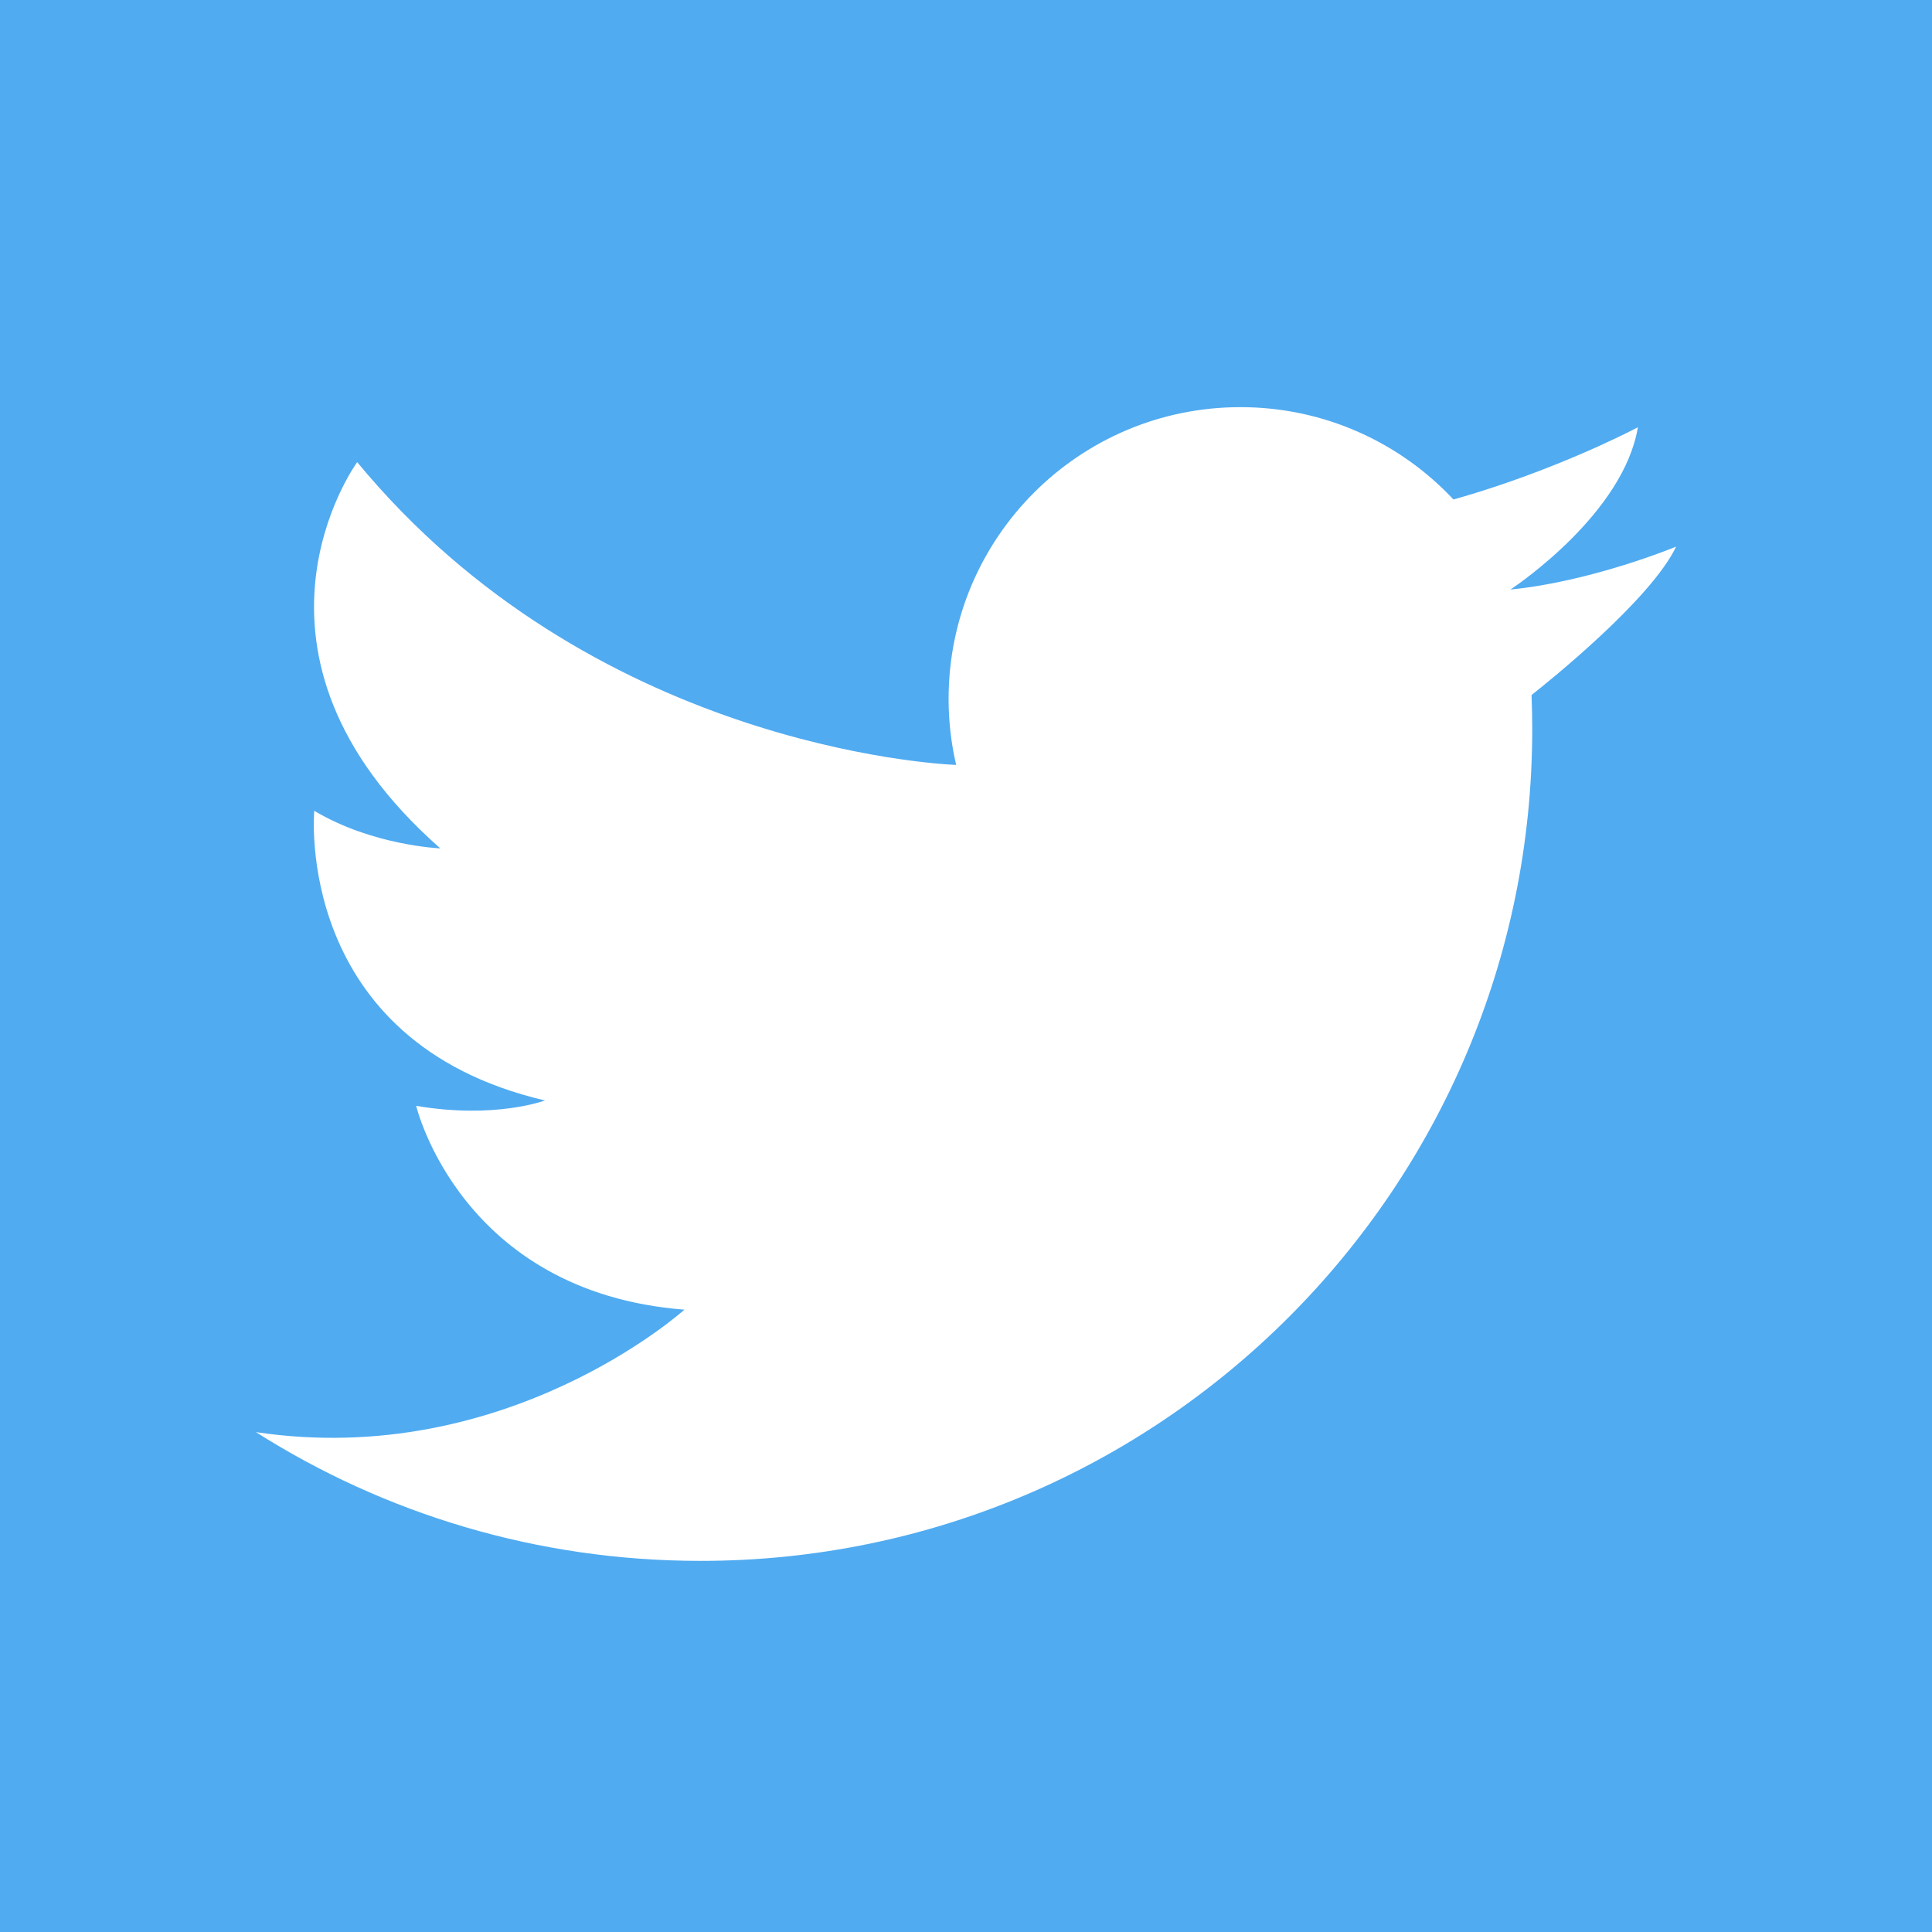
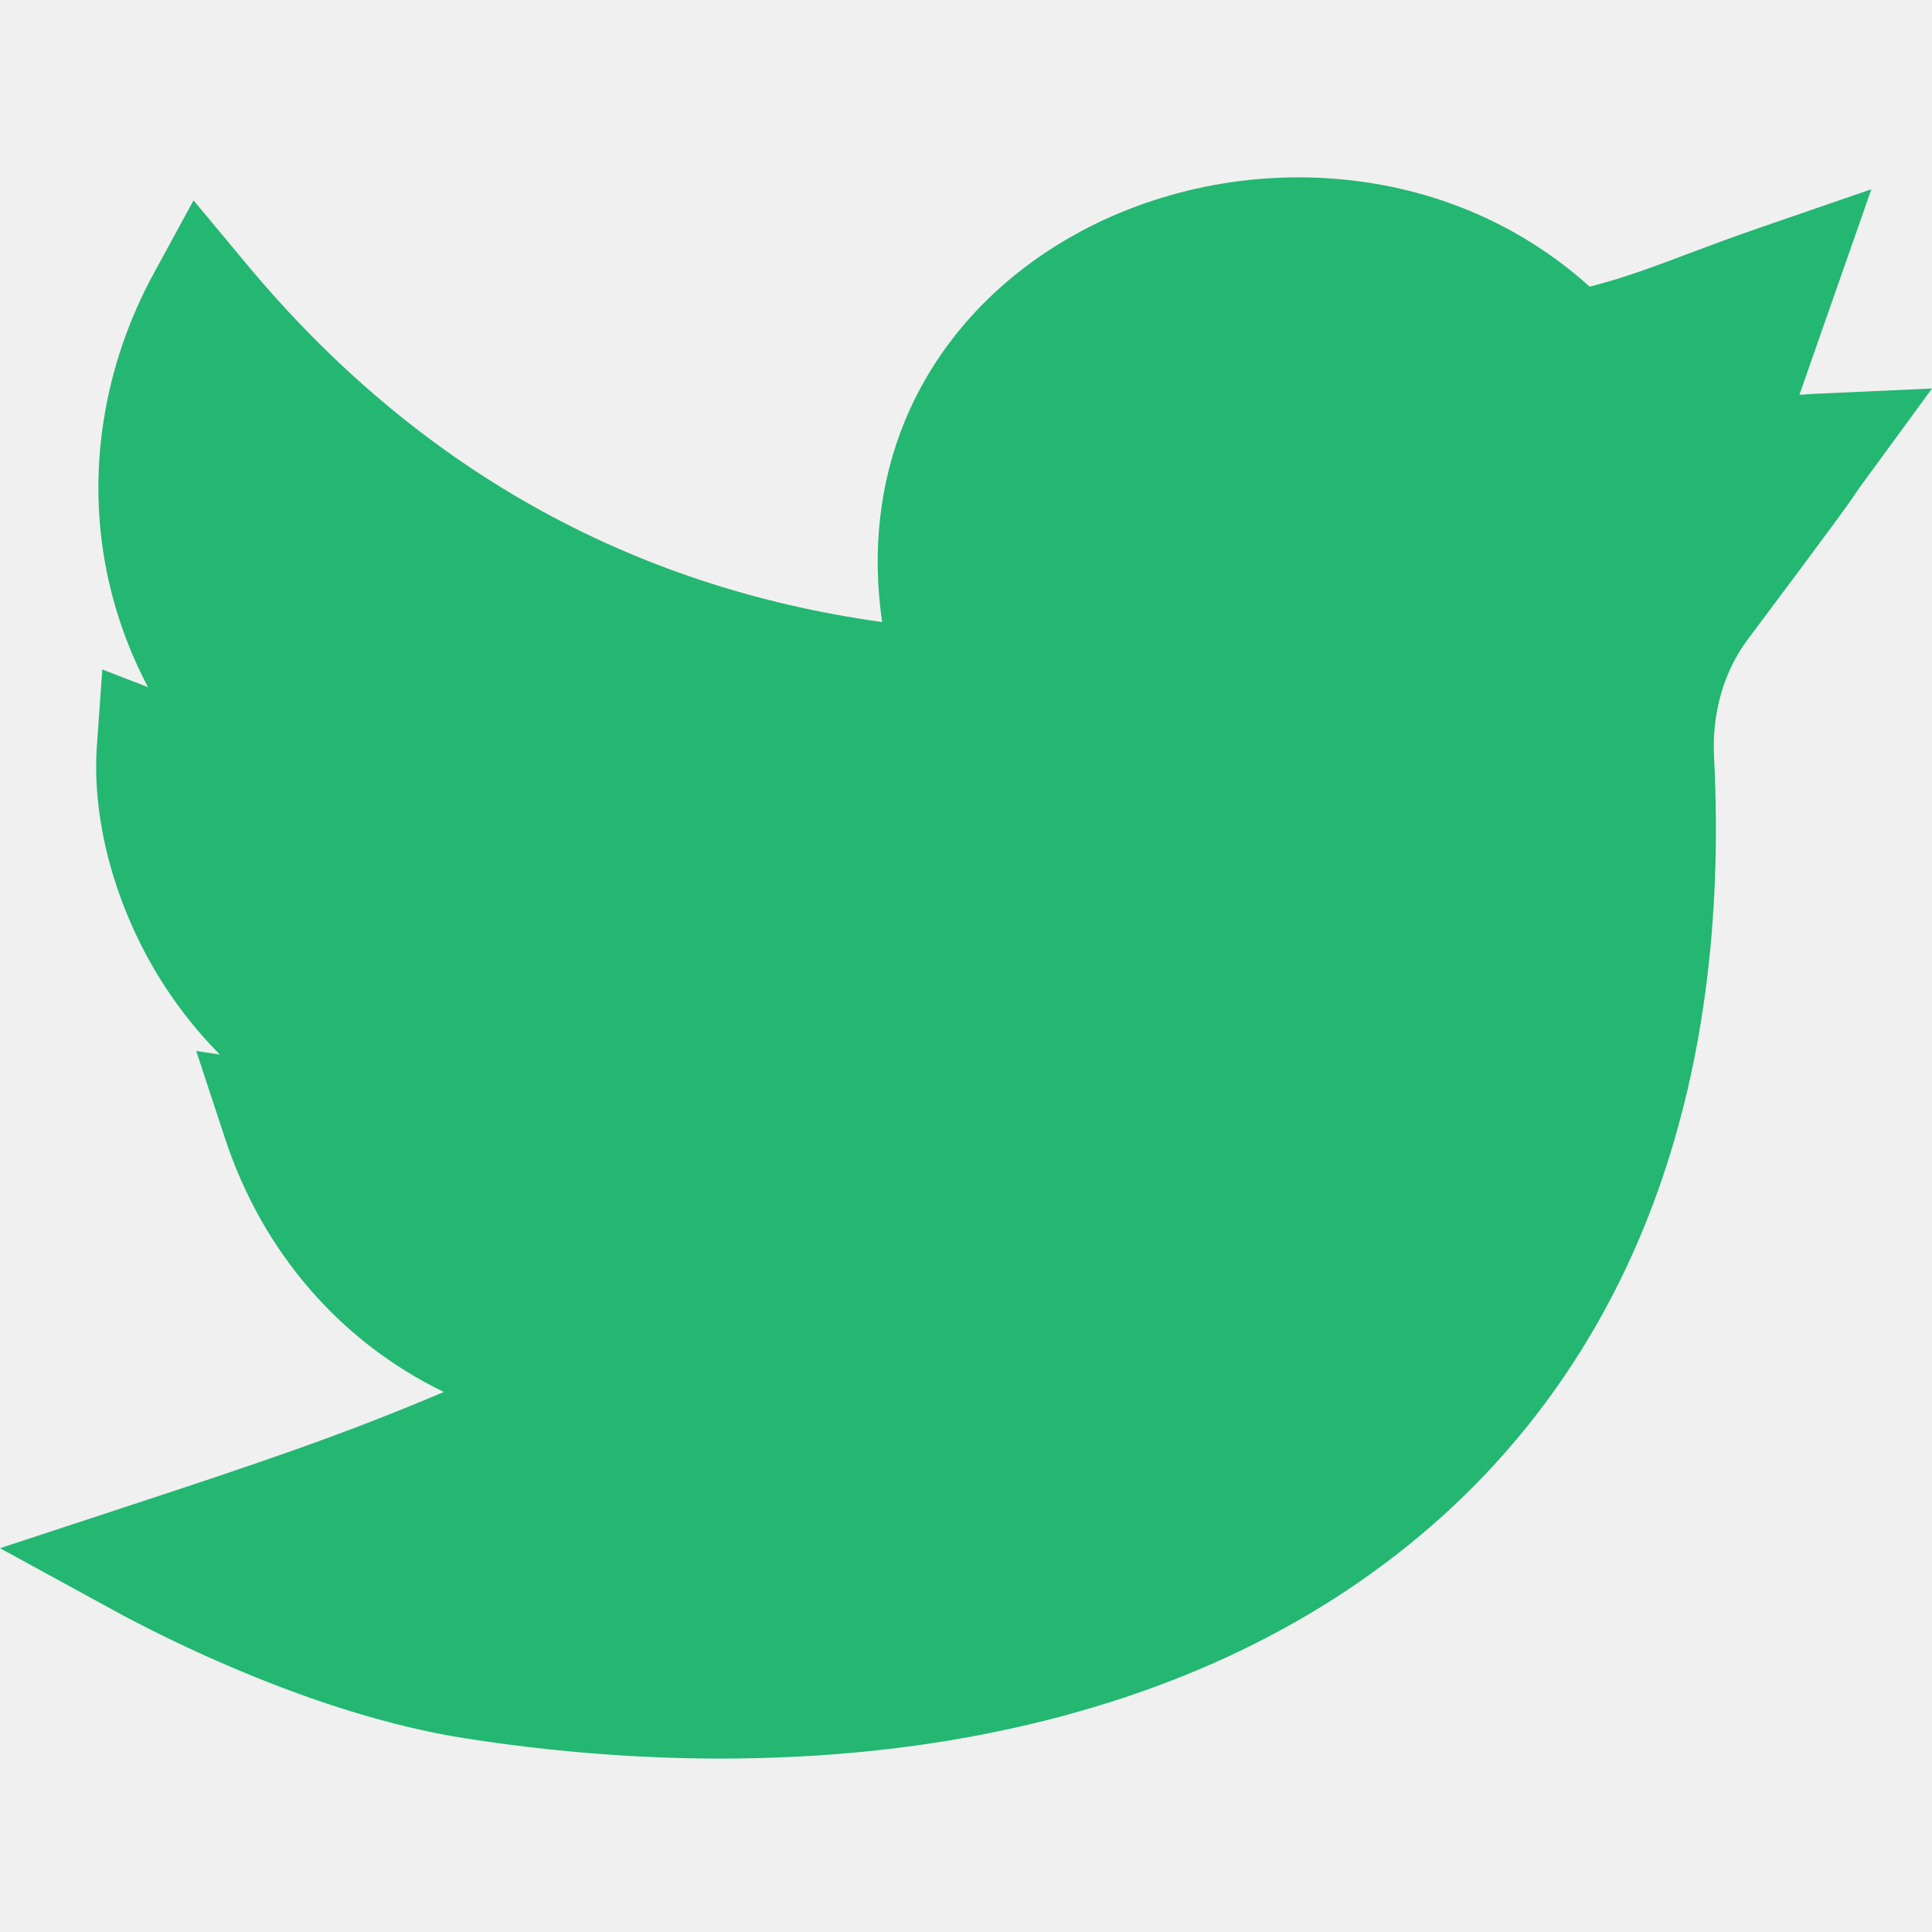
- <svg xmlns="http://www.w3.org/2000/svg" version="1.1" id="Capa_1" x="0px" y="0px" viewBox="0 0 455.731 455.731" style="enable-background:new 0 0 455.731 455.731;" xml:space="preserve">
-   <g>
-     <rect x="0" y="0" style="fill:#50ABF1;" width="455.731" height="455.731" />
-     <path style="fill:#FFFFFF;" d="M60.377,337.822c30.33,19.236,66.308,30.368,104.875,30.368c108.349,0,196.18-87.841,196.18-196.18   c0-2.705-0.057-5.39-0.161-8.067c3.919-3.084,28.157-22.511,34.098-35c0,0-19.683,8.18-38.947,10.107   c-0.038,0-0.085,0.009-0.123,0.009c0,0,0.038-0.019,0.104-0.066c1.775-1.186,26.591-18.079,29.951-38.207   c0,0-13.922,7.431-33.415,13.932c-3.227,1.072-6.605,2.126-10.088,3.103c-12.565-13.41-30.425-21.78-50.25-21.78   c-38.027,0-68.841,30.805-68.841,68.803c0,5.362,0.617,10.581,1.784,15.592c-5.314-0.218-86.237-4.755-141.289-71.423   c0,0-32.902,44.917,19.607,91.105c0,0-15.962-0.636-29.733-8.864c0,0-5.058,54.416,54.407,68.329c0,0-11.701,4.432-30.368,1.272   c0,0,10.439,43.968,63.271,48.077c0,0-41.777,37.74-101.081,28.885L60.377,337.822z" />
-   </g>
-   <g>
- </g>
-   <g>
- </g>
-   <g>
- </g>
-   <g>
- </g>
-   <g>
- </g>
-   <g>
- </g>
-   <g>
- </g>
-   <g>
- </g>
-   <g>
- </g>
-   <g>
- </g>
-   <g>
- </g>
-   <g>
- </g>
-   <g>
- </g>
-   <g>
- </g>
-   <g>
- </g>
+ <svg xmlns="http://www.w3.org/2000/svg" fill="#23b772" viewBox="0 -47 512.002 512">
+   <path d="m191.012 419.043c-22.141 0-44.93-1.793-67.855-5.387-40.379-6.336-81.254-27.457-92.82-33.781l-30.336-16.586 32.844-10.801c35.902-11.805 57.742-19.129 84.777-30.598-27.07-13.109-47.934-36.691-57.977-67.176l-7.641-23.195 6.266.957c-5.941-5.988-10.633-12.066-14.27-17.594-12.934-19.645-19.781-43.648-18.324-64.219l1.438-20.246 12.121 4.695c-5.113-9.656-8.809-19.969-10.98-30.777-5.293-26.359-.863-54.363 12.477-78.852l10.559-19.383 14.121 16.961c44.66 53.648 101.227 85.473 168.363 94.789-2.742-18.902-.688-37.145 6.113-53.496 7.918-19.039 22.004-35.184 40.723-46.691 20.789-12.777 46-18.969 70.988-17.434 26.512 1.629 50.582 11.562 69.699 28.746 9.336-2.426 16.215-5.016 25.512-8.516 5.594-2.105 11.938-4.496 19.875-7.23l29.25-10.078-19.074 54.477c1.258-.105 2.555-.195 3.91-.254l31.234-1.414-18.461 25.23c-1.059 1.445-1.328 1.855-1.703 2.422-1.488 2.242-3.34 5.031-28.68 38.867-6.344 8.473-9.512 19.508-8.922 31.078 2.246 43.969-3.148 83.75-16.043 118.234-12.195 32.625-31.094 60.617-56.164 83.199-31.023 27.938-70.582 47.066-117.582 56.848-23.055 4.797-47.812 7.203-73.438 7.203zm0 0" />
</svg>
